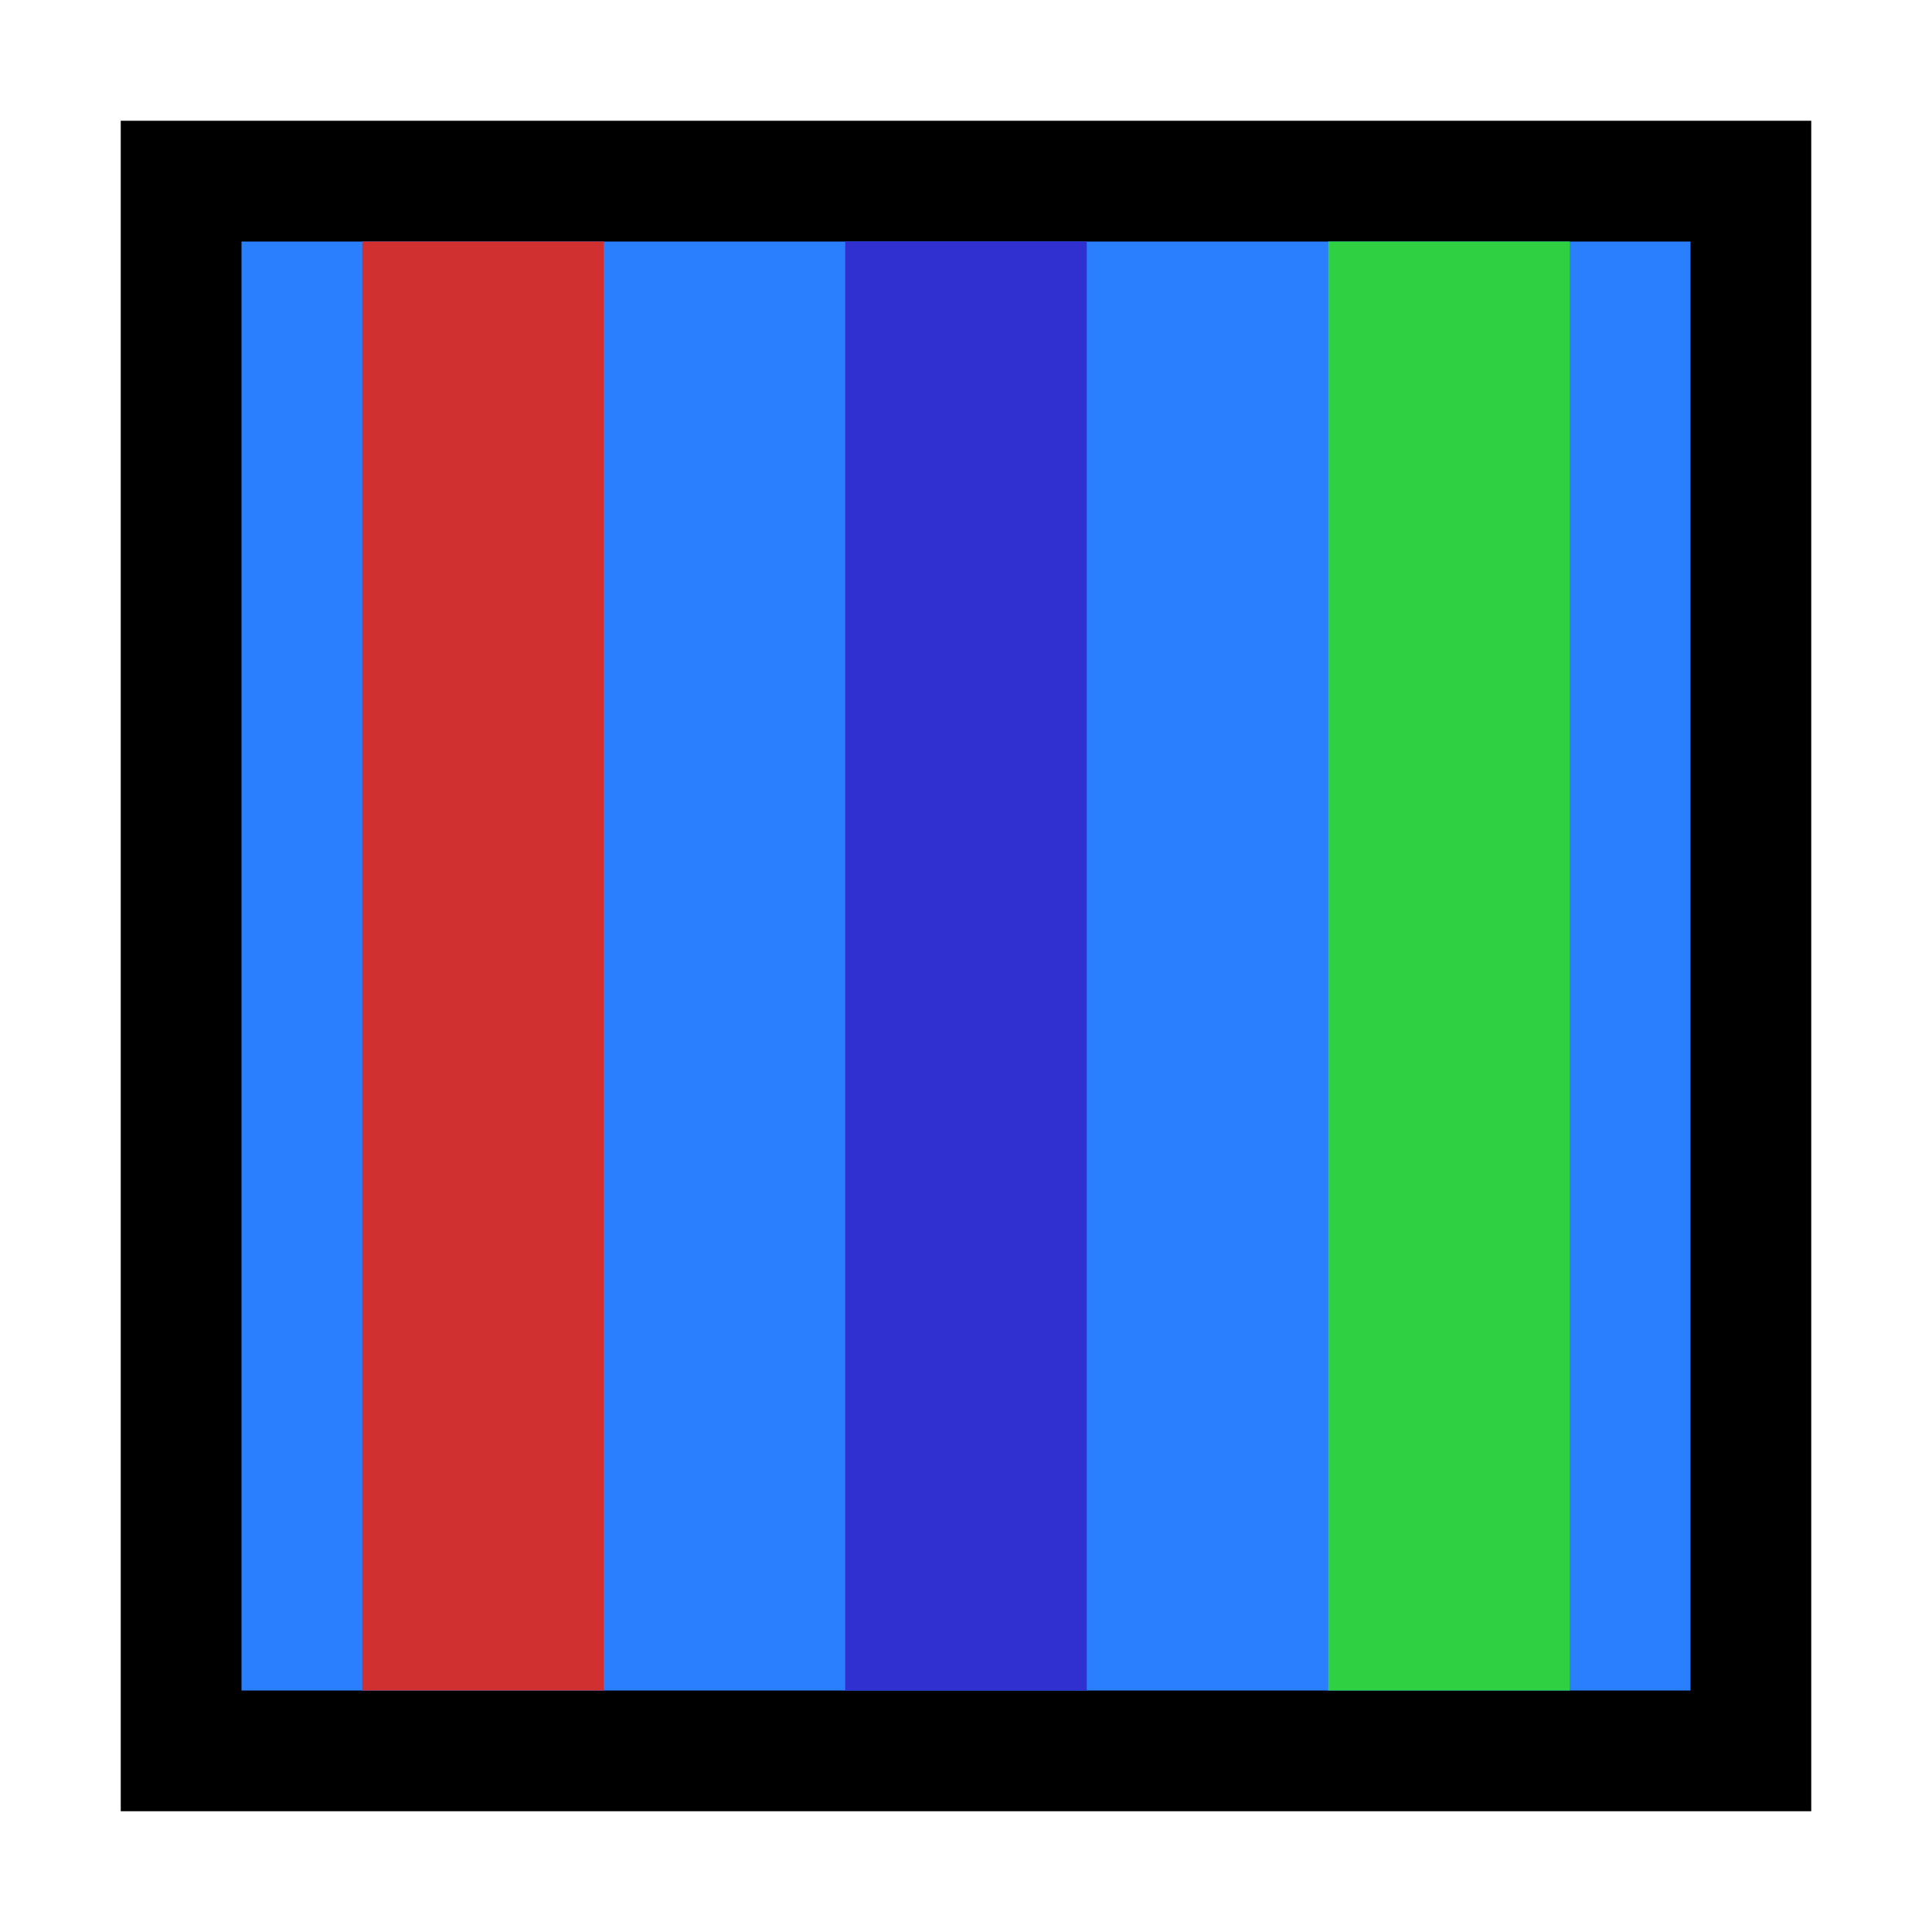
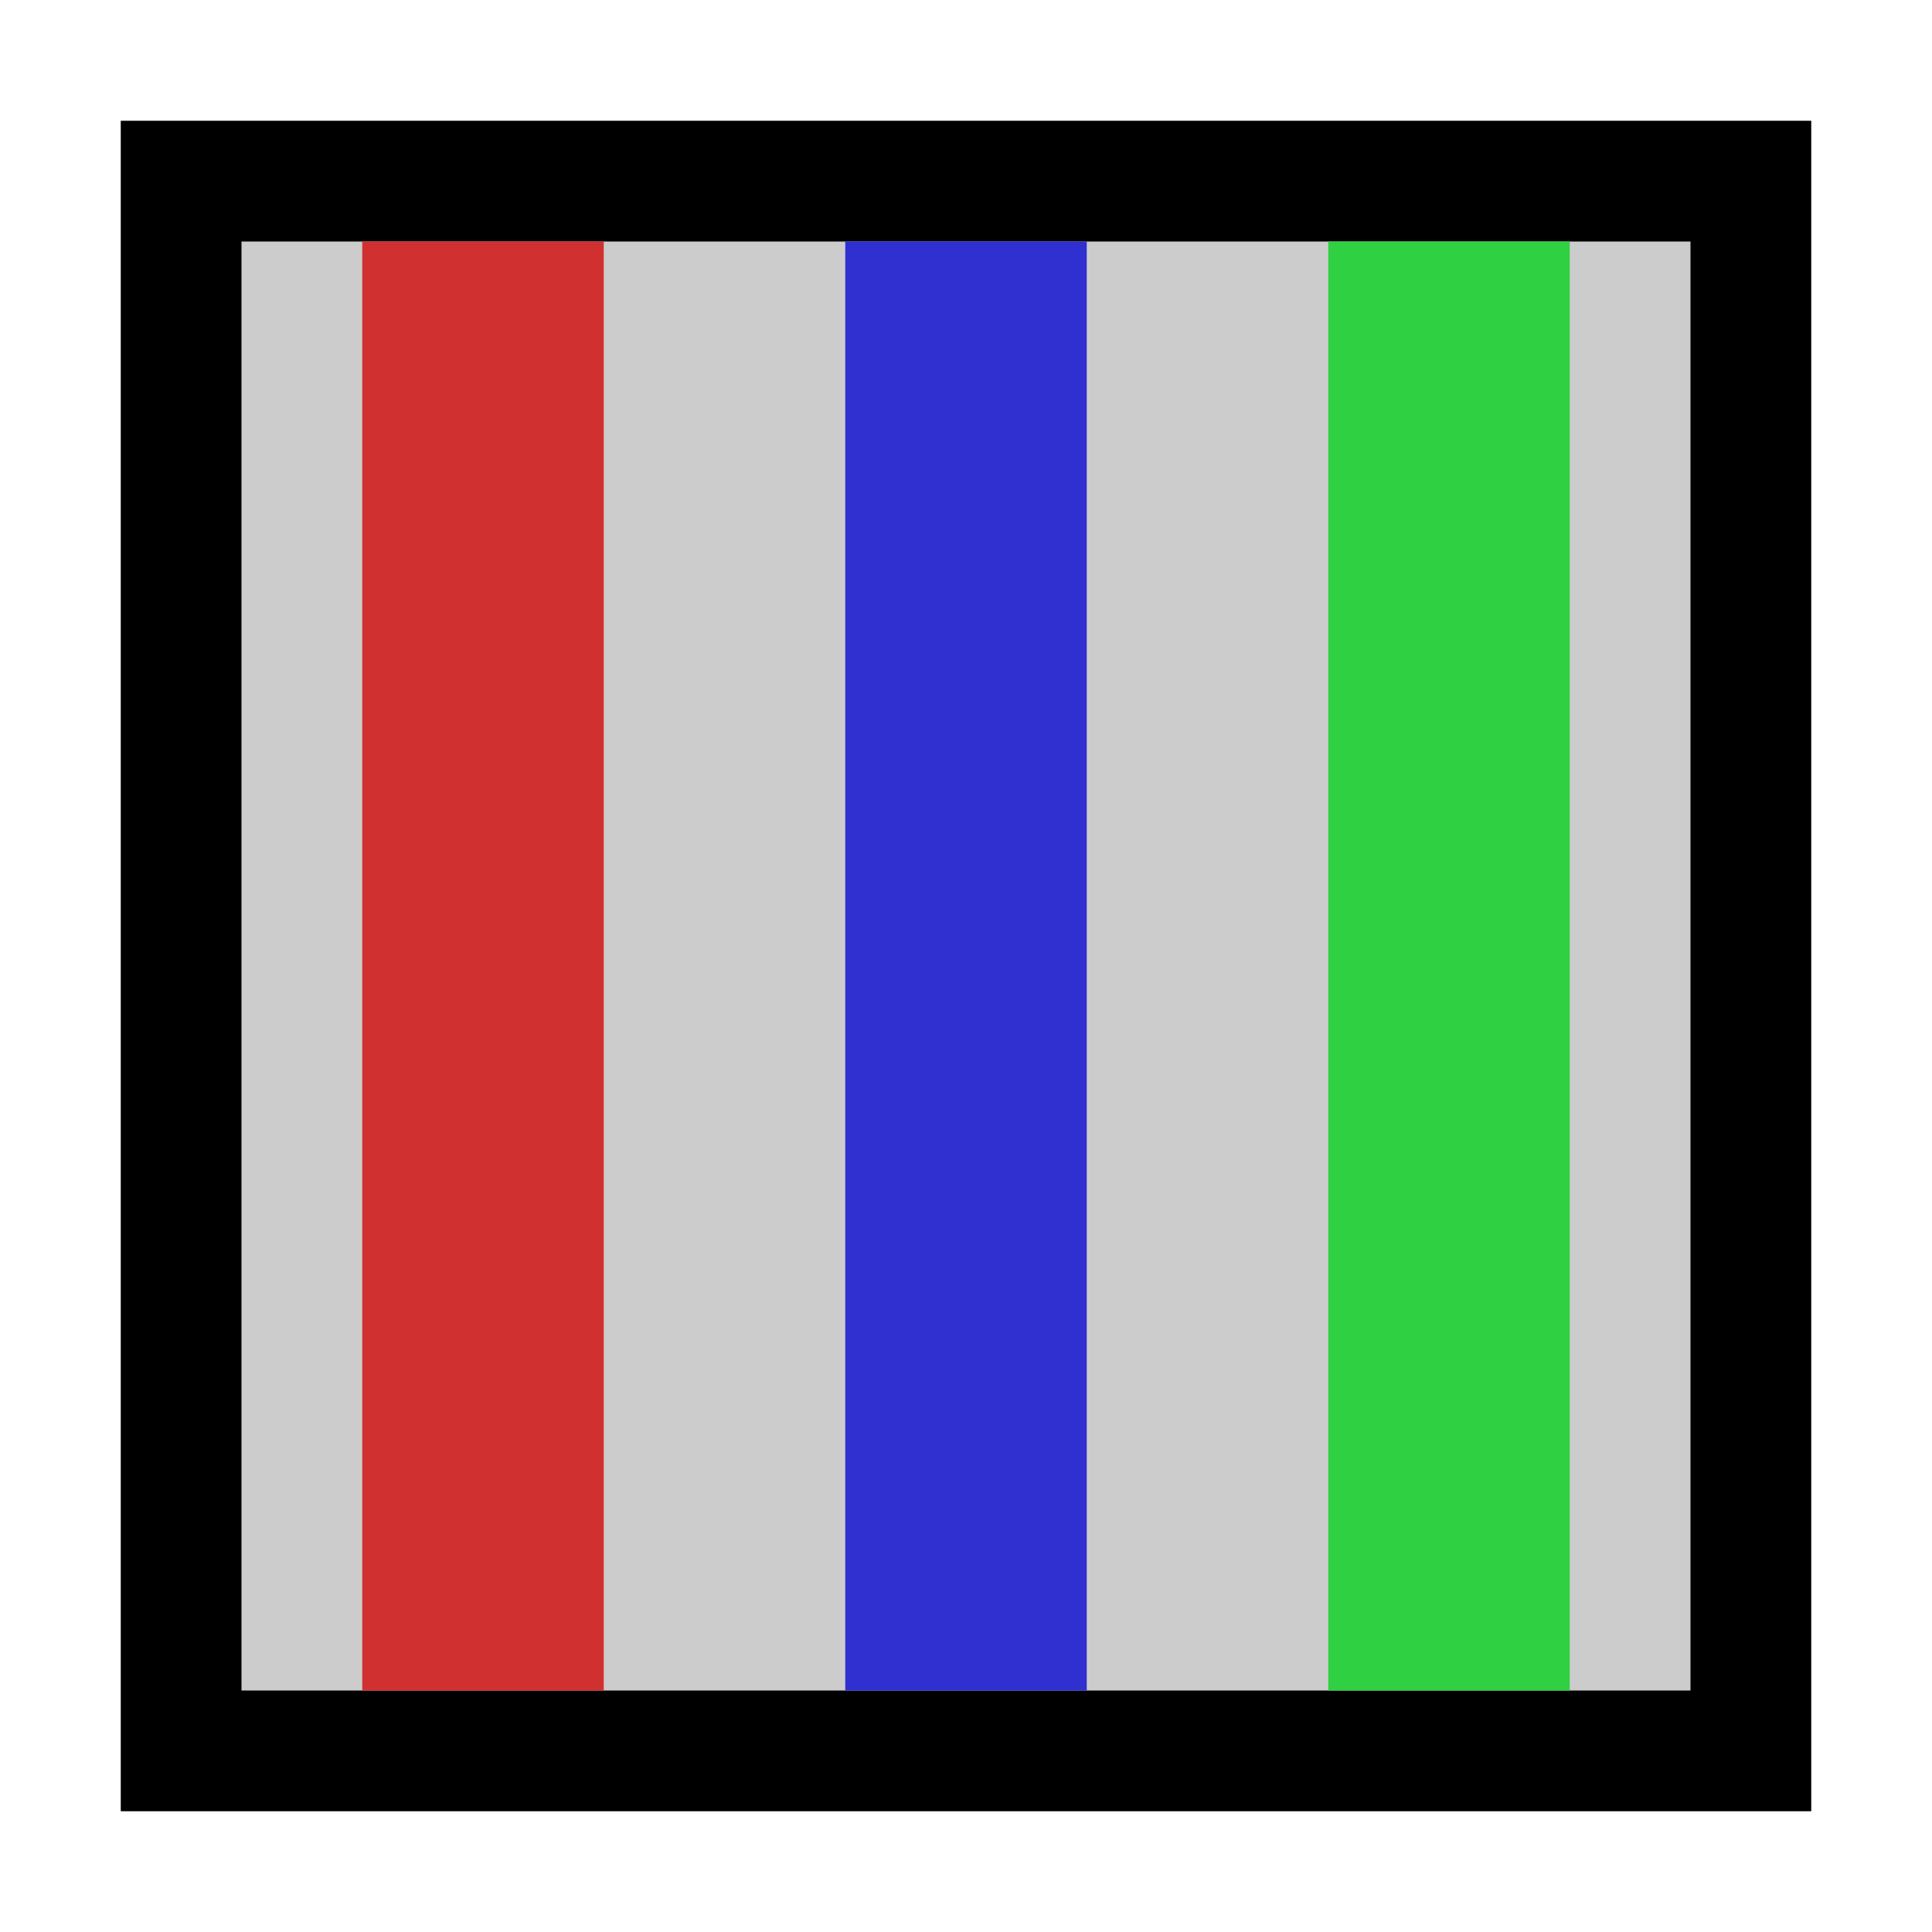
<svg xmlns="http://www.w3.org/2000/svg" width="16" height="16" viewBox="0 0 16 16" version="1.1" id="SVGRoot">
  <defs id="defs815" />
  <g id="layer1" transform="translate(0,-8)">
-     <rect style="opacity:1;fill:#2a7fff;fill-opacity:1;fill-rule:nonzero;stroke:#000000;stroke-width:1;stroke-linecap:round;stroke-linejoin:miter;stroke-miterlimit:4;stroke-dasharray:none;stroke-opacity:1;paint-order:normal" id="rect937" width="13" height="13" x="1.5" y="9.5" />
-     <rect style="opacity:1;fill:#d03030;fill-opacity:1;fill-rule:nonzero;stroke:none;stroke-width:1;stroke-linecap:round;stroke-linejoin:round;stroke-miterlimit:4;stroke-dasharray:none;stroke-dashoffset:2.003;stroke-opacity:1;paint-order:normal" id="rect2095" width="2" height="12" x="3" y="10" />
-     <rect style="opacity:1;fill:#3030d0;fill-opacity:1;fill-rule:nonzero;stroke:none;stroke-width:1;stroke-linecap:round;stroke-linejoin:round;stroke-miterlimit:4;stroke-dasharray:none;stroke-dashoffset:2.003;stroke-opacity:1;paint-order:normal" id="rect2097" width="2" height="12" x="7" y="10" />
-     <rect style="opacity:1;fill:#30d043;fill-opacity:1;fill-rule:nonzero;stroke:none;stroke-width:1;stroke-linecap:round;stroke-linejoin:round;stroke-miterlimit:4;stroke-dasharray:none;stroke-dashoffset:2.003;stroke-opacity:1;paint-order:normal" id="rect2099" width="2" height="12" x="11" y="10" />
+     <rect style="opacity:1;fill:#cccccc;fill-opacity:1.0;fill-rule:nonzero;stroke:#000000;stroke-width:1;stroke-linecap:round;stroke-linejoin:miter;stroke-miterlimit:4;stroke-dasharray:none;stroke-opacity:1.0;paint-order:normal" id="rect937" width="13" height="13" x="1.5" y="9.5" />
+     <rect style="opacity:1;fill:#d03030;fill-opacity:1.0;fill-rule:nonzero;stroke:none;stroke-width:1;stroke-linecap:round;stroke-linejoin:round;stroke-miterlimit:4;stroke-dasharray:none;stroke-dashoffset:2.003;stroke-opacity:1;paint-order:normal" id="rect2095" width="2" height="12" x="3" y="10" />
+     <rect style="opacity:1;fill:#3030d0;fill-opacity:1.0;fill-rule:nonzero;stroke:none;stroke-width:1;stroke-linecap:round;stroke-linejoin:round;stroke-miterlimit:4;stroke-dasharray:none;stroke-dashoffset:2.003;stroke-opacity:1;paint-order:normal" id="rect2097" width="2" height="12" x="7" y="10" />
+     <rect style="opacity:1;fill:#30d043;fill-opacity:1.0;fill-rule:nonzero;stroke:none;stroke-width:1;stroke-linecap:round;stroke-linejoin:round;stroke-miterlimit:4;stroke-dasharray:none;stroke-dashoffset:2.003;stroke-opacity:1;paint-order:normal" id="rect2099" width="2" height="12" x="11" y="10" />
  </g>
</svg>
